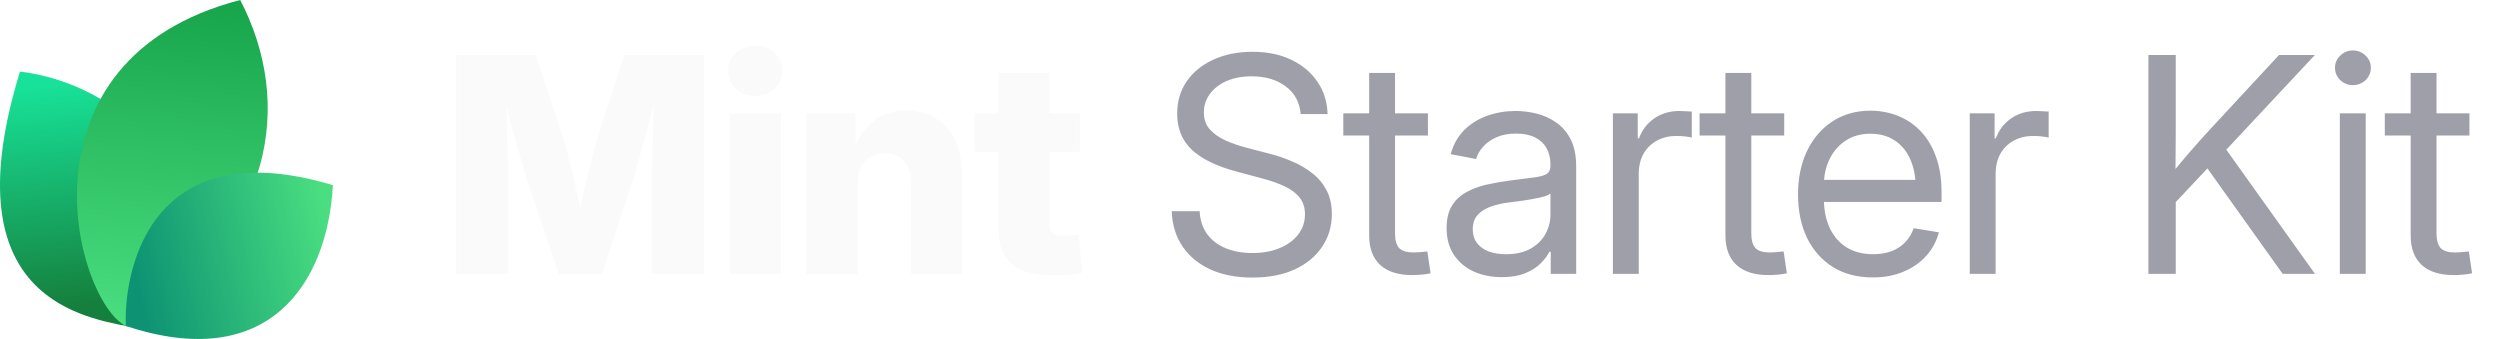
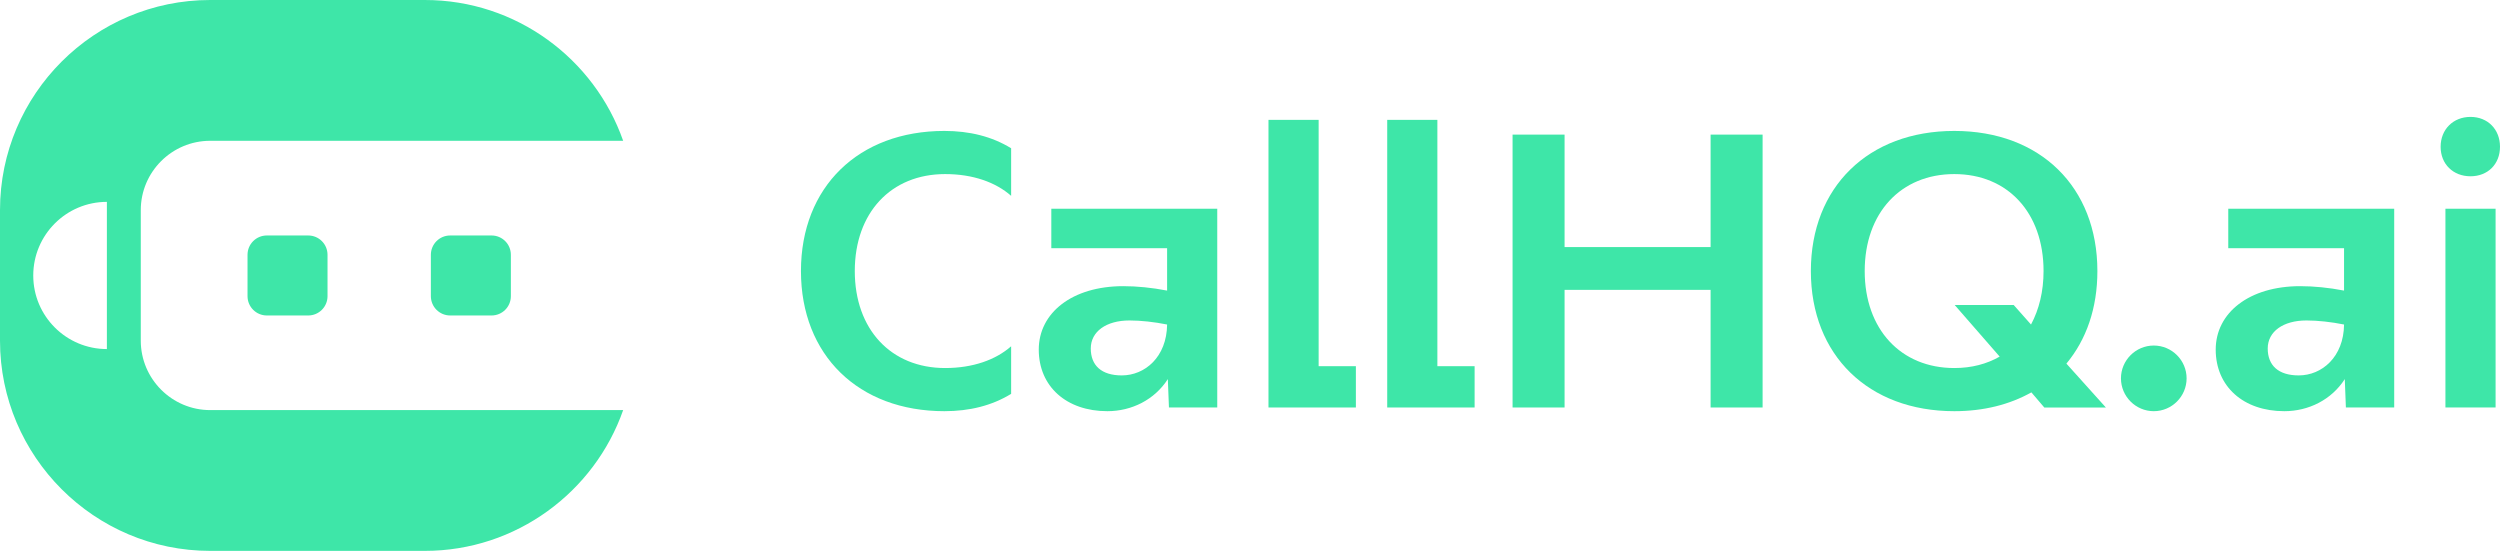
- <svg xmlns="http://www.w3.org/2000/svg" width="177" height="24" viewBox="0 0 177 24" fill="none">
-   <path d="M9.061 23.108C5.268 22.377 -3.391 20.627 1.417 5.064C9.634 6.099 16.973 14.064 9.061 23.108Z" fill="url(#paint0_linear_17557_2145)" />
-   <path d="M8.919 23.094C5.276 21.222 0.784 4.209 17.007 0C20.757 7.193 19.621 16.545 8.919 23.094Z" fill="url(#paint1_linear_17557_2145)" />
-   <path d="M8.914 23.079C8.735 19.882 10.159 9.085 23.57 13.111C23.181 20.123 18.984 26.418 8.914 23.079Z" fill="url(#paint2_linear_17557_2145)" />
-   <path d="M32.301 19.392V3.894H37.938L39.925 9.948C40.036 10.315 40.164 10.787 40.31 11.362C40.462 11.938 40.611 12.552 40.757 13.204C40.91 13.855 41.048 14.483 41.173 15.086C41.305 15.682 41.412 16.192 41.495 16.615H40.695C40.771 16.192 40.871 15.682 40.996 15.086C41.128 14.49 41.267 13.866 41.412 13.214C41.565 12.562 41.714 11.948 41.86 11.373C42.005 10.79 42.133 10.315 42.244 9.948L44.2 3.894H49.848V19.392H46.166V12.704C46.166 12.357 46.173 11.917 46.187 11.383C46.2 10.849 46.214 10.27 46.228 9.646C46.249 9.022 46.266 8.391 46.28 7.753C46.301 7.115 46.311 6.519 46.311 5.964H46.623C46.485 6.561 46.332 7.181 46.166 7.826C45.999 8.471 45.833 9.102 45.666 9.719C45.507 10.336 45.351 10.901 45.198 11.414C45.053 11.928 44.928 12.357 44.824 12.704L42.608 19.392H39.561L37.314 12.704C37.203 12.357 37.072 11.928 36.919 11.414C36.773 10.901 36.614 10.34 36.441 9.729C36.274 9.112 36.104 8.481 35.931 7.836C35.764 7.192 35.608 6.567 35.463 5.964H35.827C35.834 6.512 35.844 7.105 35.858 7.743C35.872 8.374 35.886 9.005 35.9 9.636C35.92 10.26 35.938 10.839 35.952 11.373C35.965 11.907 35.972 12.351 35.972 12.704V19.392H32.301ZM51.668 19.392V8.024H55.288V19.392H51.668ZM53.468 6.786C52.927 6.786 52.473 6.616 52.105 6.276C51.738 5.93 51.554 5.507 51.554 5.007C51.554 4.508 51.738 4.088 52.105 3.749C52.473 3.409 52.927 3.239 53.468 3.239C54.009 3.239 54.463 3.409 54.83 3.749C55.198 4.082 55.382 4.501 55.382 5.007C55.382 5.507 55.198 5.93 54.83 6.276C54.463 6.616 54.009 6.786 53.468 6.786ZM60.708 13.027V19.392H57.088V8.024H60.551L60.593 10.967H60.281C60.593 10.024 61.061 9.268 61.685 8.7C62.309 8.124 63.138 7.836 64.171 7.836C64.975 7.836 65.672 8.017 66.262 8.377C66.851 8.731 67.302 9.234 67.614 9.885C67.933 10.537 68.092 11.307 68.092 12.194V19.392H64.483V12.912C64.483 12.26 64.32 11.754 63.994 11.394C63.675 11.033 63.221 10.853 62.632 10.853C62.25 10.853 61.914 10.936 61.623 11.102C61.332 11.269 61.106 11.515 60.947 11.841C60.787 12.16 60.708 12.555 60.708 13.027ZM76.456 8.024V10.749H69.008V8.024H76.456ZM70.683 5.163H74.292V15.783C74.292 16.102 74.361 16.334 74.5 16.48C74.646 16.625 74.899 16.698 75.259 16.698C75.405 16.698 75.596 16.688 75.831 16.667C76.074 16.646 76.251 16.629 76.362 16.615L76.632 19.309C76.313 19.378 75.963 19.427 75.582 19.455C75.207 19.482 74.836 19.496 74.469 19.496C73.2 19.496 72.25 19.222 71.619 18.674C70.995 18.127 70.683 17.308 70.683 16.22V5.163Z" fill="#FAFAFA" />
-   <path d="M88.667 19.652C87.523 19.652 86.528 19.458 85.682 19.07C84.843 18.681 84.188 18.137 83.716 17.437C83.245 16.736 82.992 15.908 82.957 14.951H84.933C84.968 15.596 85.148 16.14 85.474 16.584C85.8 17.021 86.24 17.354 86.795 17.582C87.35 17.804 87.974 17.915 88.667 17.915C89.388 17.915 90.026 17.801 90.581 17.572C91.143 17.343 91.583 17.024 91.902 16.615C92.228 16.199 92.391 15.717 92.391 15.169C92.391 14.698 92.266 14.306 92.017 13.994C91.767 13.675 91.413 13.408 90.956 13.193C90.498 12.978 89.954 12.787 89.323 12.621L87.502 12.132C86.123 11.765 85.082 11.255 84.382 10.603C83.689 9.944 83.342 9.095 83.342 8.055C83.342 7.174 83.571 6.404 84.028 5.746C84.486 5.087 85.117 4.577 85.921 4.217C86.726 3.849 87.645 3.666 88.678 3.666C89.718 3.666 90.63 3.853 91.413 4.227C92.204 4.602 92.824 5.122 93.275 5.787C93.726 6.446 93.965 7.209 93.993 8.076H92.089C92.013 7.23 91.656 6.574 91.018 6.11C90.387 5.638 89.586 5.403 88.615 5.403C87.95 5.403 87.36 5.513 86.847 5.735C86.341 5.957 85.946 6.262 85.661 6.651C85.377 7.032 85.235 7.469 85.235 7.961C85.235 8.447 85.377 8.849 85.661 9.168C85.946 9.48 86.317 9.74 86.774 9.948C87.232 10.149 87.724 10.319 88.251 10.457L89.884 10.884C90.439 11.023 90.977 11.206 91.496 11.435C92.023 11.657 92.495 11.934 92.911 12.267C93.334 12.593 93.67 12.995 93.92 13.474C94.17 13.945 94.294 14.504 94.294 15.149C94.294 16.015 94.066 16.788 93.608 17.468C93.157 18.148 92.512 18.681 91.673 19.07C90.834 19.458 89.832 19.652 88.667 19.652ZM101.097 8.024V9.594H95.106V8.024H101.097ZM96.937 5.163H98.767V16.521C98.767 17 98.865 17.347 99.059 17.562C99.26 17.77 99.6 17.874 100.078 17.874C100.21 17.874 100.366 17.867 100.546 17.853C100.733 17.832 100.903 17.815 101.056 17.801L101.285 19.351C101.097 19.392 100.886 19.423 100.65 19.444C100.414 19.465 100.189 19.475 99.974 19.475C98.996 19.475 98.244 19.236 97.717 18.758C97.197 18.272 96.937 17.579 96.937 16.677V5.163ZM106.33 19.621C105.595 19.621 104.932 19.489 104.343 19.226C103.754 18.955 103.285 18.564 102.939 18.05C102.592 17.53 102.419 16.896 102.419 16.147C102.419 15.495 102.547 14.965 102.804 14.556C103.06 14.146 103.403 13.828 103.833 13.599C104.263 13.363 104.742 13.186 105.269 13.068C105.796 12.95 106.333 12.857 106.881 12.787C107.574 12.69 108.132 12.617 108.555 12.569C108.978 12.52 109.287 12.441 109.481 12.33C109.675 12.212 109.772 12.014 109.772 11.737V11.654C109.772 11.203 109.679 10.815 109.492 10.489C109.311 10.163 109.041 9.91 108.68 9.729C108.32 9.549 107.872 9.459 107.338 9.459C106.805 9.459 106.34 9.546 105.945 9.719C105.556 9.892 105.241 10.118 104.998 10.395C104.755 10.665 104.593 10.953 104.509 11.258L102.71 10.915C102.897 10.222 103.22 9.65 103.677 9.199C104.135 8.748 104.679 8.412 105.31 8.19C105.941 7.968 106.607 7.857 107.307 7.857C107.8 7.857 108.295 7.92 108.795 8.044C109.301 8.169 109.765 8.381 110.188 8.679C110.611 8.97 110.951 9.369 111.208 9.875C111.464 10.374 111.593 11.005 111.593 11.768V19.392H109.793V17.822H109.7C109.568 18.085 109.363 18.359 109.086 18.643C108.809 18.921 108.444 19.153 107.994 19.34C107.543 19.527 106.988 19.621 106.33 19.621ZM106.621 17.998C107.321 17.998 107.904 17.867 108.368 17.603C108.84 17.333 109.19 16.986 109.419 16.563C109.654 16.133 109.772 15.682 109.772 15.211V13.692C109.703 13.769 109.554 13.841 109.325 13.911C109.096 13.973 108.829 14.032 108.524 14.088C108.226 14.143 107.921 14.192 107.609 14.233C107.304 14.275 107.033 14.309 106.798 14.337C106.354 14.393 105.938 14.49 105.549 14.628C105.168 14.76 104.86 14.954 104.624 15.211C104.388 15.467 104.27 15.811 104.27 16.241C104.27 16.615 104.367 16.934 104.561 17.198C104.762 17.461 105.04 17.662 105.393 17.801C105.747 17.933 106.156 17.998 106.621 17.998ZM114.193 19.392V8.024H115.951V9.792H116.045C116.253 9.209 116.61 8.741 117.116 8.388C117.622 8.034 118.219 7.857 118.905 7.857C119.058 7.857 119.217 7.864 119.384 7.878C119.55 7.885 119.682 7.892 119.779 7.899V9.74C119.716 9.719 119.578 9.695 119.363 9.667C119.155 9.639 118.922 9.625 118.666 9.625C118.174 9.625 117.726 9.733 117.324 9.948C116.922 10.163 116.603 10.471 116.367 10.874C116.138 11.276 116.024 11.758 116.024 12.319V19.392H114.193ZM126.322 8.024V9.594H120.33V8.024H126.322ZM122.161 5.163H123.992V16.521C123.992 17 124.089 17.347 124.283 17.562C124.484 17.77 124.824 17.874 125.302 17.874C125.434 17.874 125.59 17.867 125.77 17.853C125.958 17.832 126.127 17.815 126.28 17.801L126.509 19.351C126.322 19.392 126.11 19.423 125.874 19.444C125.639 19.465 125.413 19.475 125.198 19.475C124.221 19.475 123.468 19.236 122.941 18.758C122.421 18.272 122.161 17.579 122.161 16.677V5.163ZM132.604 19.642C131.502 19.642 130.555 19.396 129.765 18.903C128.974 18.404 128.364 17.714 127.934 16.834C127.511 15.946 127.3 14.927 127.3 13.775C127.3 12.611 127.511 11.584 127.934 10.697C128.364 9.802 128.964 9.102 129.734 8.596C130.51 8.089 131.408 7.836 132.428 7.836C133.1 7.836 133.738 7.954 134.341 8.19C134.952 8.426 135.489 8.783 135.954 9.261C136.425 9.74 136.793 10.343 137.056 11.071C137.327 11.792 137.462 12.645 137.462 13.63V14.296H128.433V12.735H136.463L135.631 13.297C135.631 12.541 135.506 11.876 135.257 11.3C135.007 10.725 134.643 10.277 134.165 9.958C133.686 9.632 133.107 9.469 132.428 9.469C131.748 9.469 131.162 9.632 130.67 9.958C130.177 10.284 129.796 10.725 129.526 11.279C129.262 11.827 129.13 12.441 129.13 13.12V14.046C129.13 14.864 129.273 15.572 129.557 16.168C129.841 16.757 130.243 17.211 130.763 17.53C131.283 17.842 131.901 17.998 132.615 17.998C133.093 17.998 133.523 17.929 133.905 17.79C134.293 17.645 134.619 17.433 134.882 17.156C135.153 16.879 135.354 16.546 135.486 16.157L137.275 16.449C137.108 17.08 136.81 17.634 136.38 18.113C135.95 18.591 135.413 18.966 134.768 19.236C134.123 19.507 133.402 19.642 132.604 19.642ZM139.459 19.392V8.024H141.217V9.792H141.311C141.519 9.209 141.876 8.741 142.382 8.388C142.888 8.034 143.485 7.857 144.171 7.857C144.324 7.857 144.483 7.864 144.649 7.878C144.816 7.885 144.948 7.892 145.045 7.899V9.74C144.982 9.719 144.844 9.695 144.629 9.667C144.421 9.639 144.188 9.625 143.932 9.625C143.439 9.625 142.992 9.733 142.59 9.948C142.188 10.163 141.869 10.471 141.633 10.874C141.404 11.276 141.29 11.758 141.29 12.319V19.392H139.459ZM153.429 14.961V12.715C153.783 12.257 154.136 11.82 154.49 11.404C154.844 10.981 155.204 10.565 155.572 10.156C155.939 9.74 156.314 9.327 156.695 8.918L161.355 3.894H163.893L157.277 10.967H157.184L153.429 14.961ZM152.108 19.392V3.894H154.043V9.241L154.022 12.559L154.043 13.505V19.392H152.108ZM161.615 19.392L155.967 11.477L157.173 9.969L163.903 19.392H161.615ZM165.661 19.392V8.024H167.492V19.392H165.661ZM166.587 6.027C166.24 6.027 165.942 5.909 165.692 5.673C165.443 5.43 165.318 5.139 165.318 4.799C165.318 4.459 165.443 4.172 165.692 3.936C165.942 3.693 166.24 3.572 166.587 3.572C166.934 3.572 167.232 3.693 167.482 3.936C167.731 4.172 167.856 4.459 167.856 4.799C167.856 5.139 167.731 5.43 167.482 5.673C167.232 5.909 166.934 6.027 166.587 6.027ZM174.836 8.024V9.594H168.844V8.024H174.836ZM170.675 5.163H172.506V16.521C172.506 17 172.603 17.347 172.797 17.562C172.998 17.77 173.338 17.874 173.816 17.874C173.948 17.874 174.104 17.867 174.284 17.853C174.472 17.832 174.641 17.815 174.794 17.801L175.023 19.351C174.836 19.392 174.624 19.423 174.388 19.444C174.153 19.465 173.927 19.475 173.712 19.475C172.735 19.475 171.982 19.236 171.455 18.758C170.935 18.272 170.675 17.579 170.675 16.677V5.163Z" fill="#9F9FA9" />
+ <svg xmlns="http://www.w3.org/2000/svg" id="Layer_1" data-name="Layer 1" viewBox="0 0 2304.88 507.88">
  <defs>
-     <linearGradient id="paint0_linear_17557_2145" x1="3.776" y1="5.916" x2="5.232" y2="21.559" gradientUnits="userSpaceOnUse">
-       <stop stop-color="#18E299" />
-       <stop offset="1" stop-color="#15803D" />
-     </linearGradient>
-     <linearGradient id="paint1_linear_17557_2145" x1="12.171" y1="-0.718" x2="10.19" y2="22.983" gradientUnits="userSpaceOnUse">
-       <stop stop-color="#16A34A" />
-       <stop offset="1" stop-color="#4ADE80" />
-     </linearGradient>
-     <linearGradient id="paint2_linear_17557_2145" x1="23.133" y1="15.353" x2="9.338" y2="18.52" gradientUnits="userSpaceOnUse">
-       <stop stop-color="#4ADE80" />
-       <stop offset="1" stop-color="#0D9373" />
-     </linearGradient>
+     <style>
+       .cls-1 {
+         fill: #3ee6a8;
+         stroke-width: 0px;
+       }
+     </style>
  </defs>
+   <g>
+     <path class="cls-1" d="M738.44,249.9c0-77.52,53.04-129.19,132.25-129.19,23.11,0,43.85,5.1,61.53,15.98v43.86c-14.28-12.58-35.36-20.06-60.86-20.06-49.97,0-83.29,35.7-83.29,89.41s33.32,89.41,83.29,89.41c25.5,0,46.58-7.48,60.86-20.06v43.86c-17.68,10.88-38.42,15.98-61.53,15.98-79.22,0-132.25-51.68-132.25-129.19Z" />
+     <path class="cls-1" d="M1122.25,192.44v183.25h-44.54l-1.02-26.18c-12.24,19.04-33.32,29.58-55.76,29.58-37.73,0-63.24-22.78-63.24-56.78s30.94-58.48,77.86-58.48c12.58,0,26.52,1.36,40.46,4.08v-39.1h-106.75v-36.38h152.99ZM1076.01,299.19c-11.9-2.38-24.14-3.74-34.68-3.74-21.42,0-35.69,10.2-35.69,25.84s9.86,24.82,28.56,24.82c21.42,0,41.48-17,41.82-46.92Z" />
+     <path class="cls-1" d="M1169.48,110.51h46.24v227.1h34.33v38.08h-80.57V110.51Z" />
+     <path class="cls-1" d="M1278.95,110.51h46.24v227.1h34.33v38.08h-80.57V110.51Z" />
+     <path class="cls-1" d="M1625.03,124.1v251.59h-47.94v-108.45h-134.63v108.45h-47.94V124.1h47.94v103.69h134.63v-103.69h47.94Z" />
+     <path class="cls-1" d="M1884.74,375.69l-11.9-13.94c-20.06,11.22-43.86,17.34-71.06,17.34-79.21,0-132.25-51.68-132.25-129.19s53.04-129.19,132.25-129.19,131.91,51.68,131.91,129.19c0,34.34-10.2,63.24-28.56,85.34l36.38,40.46h-56.78ZM1843.6,328.77l-41.48-47.59h54.4l15.98,18.02c7.48-13.94,11.56-30.6,11.56-49.3,0-53.72-32.98-89.41-82.28-89.41s-82.61,35.7-82.61,89.41,33.32,89.41,82.61,89.41c15.98,0,29.92-3.74,41.82-10.54Z" />
+     <path class="cls-1" d="M1955.42,348.83c0-16.66,13.59-30.26,30.26-30.26s30.26,13.6,30.26,30.26-13.6,30.26-30.26,30.26-30.26-13.6-30.26-30.26Z" />
+     <path class="cls-1" d="M2207.34,192.44v183.25h-44.54l-1.02-26.18c-12.24,19.04-33.32,29.58-55.76,29.58-37.73,0-63.24-22.78-63.24-56.78s30.94-58.48,77.86-58.48c12.58,0,26.52,1.36,40.46,4.08v-39.1h-106.75v-36.38h152.99ZM2161.1,299.19c-11.9-2.38-24.14-3.74-34.68-3.74-21.42,0-35.69,10.2-35.69,25.84s9.86,24.82,28.56,24.82c21.42,0,41.48-17,41.82-46.92Z" />
+     <path class="cls-1" d="M2250.14,135.32c0-15.98,11.56-27.54,27.54-27.54s27.2,11.56,27.2,27.54-11.22,27.2-27.2,27.2-27.54-11.22-27.54-27.2ZM2254.57,192.44h46.24v183.25h-46.24v-183.25Z" />
+   </g>
+   <g>
+     <path class="cls-1" d="M129.79,314.08v-120.38c0-35.23,28.72-63.9,64.01-63.9h380.72C548.06,54.33,476.09,0,391.64,0h-197.84C86.98,0,0,86.87,0,193.7v120.38c0,106.83,86.98,193.8,193.8,193.8h197.84c84.34,0,156.42-54.33,182.88-129.79H193.8c-35.29,0-64.01-28.78-64.01-64.01ZM98.54,321.82c-37.49,0-67.88-30.39-67.88-67.83s30.39-67.88,67.88-67.88v135.71Z" />
+     <g>
+       <rect class="cls-1" x="228.21" y="217.1" width="73.75" height="73.75" rx="17.79" ry="17.79" />
+       <rect class="cls-1" x="397.24" y="217.1" width="73.75" height="73.75" rx="17.79" ry="17.79" />
+     </g>
+   </g>
</svg>
